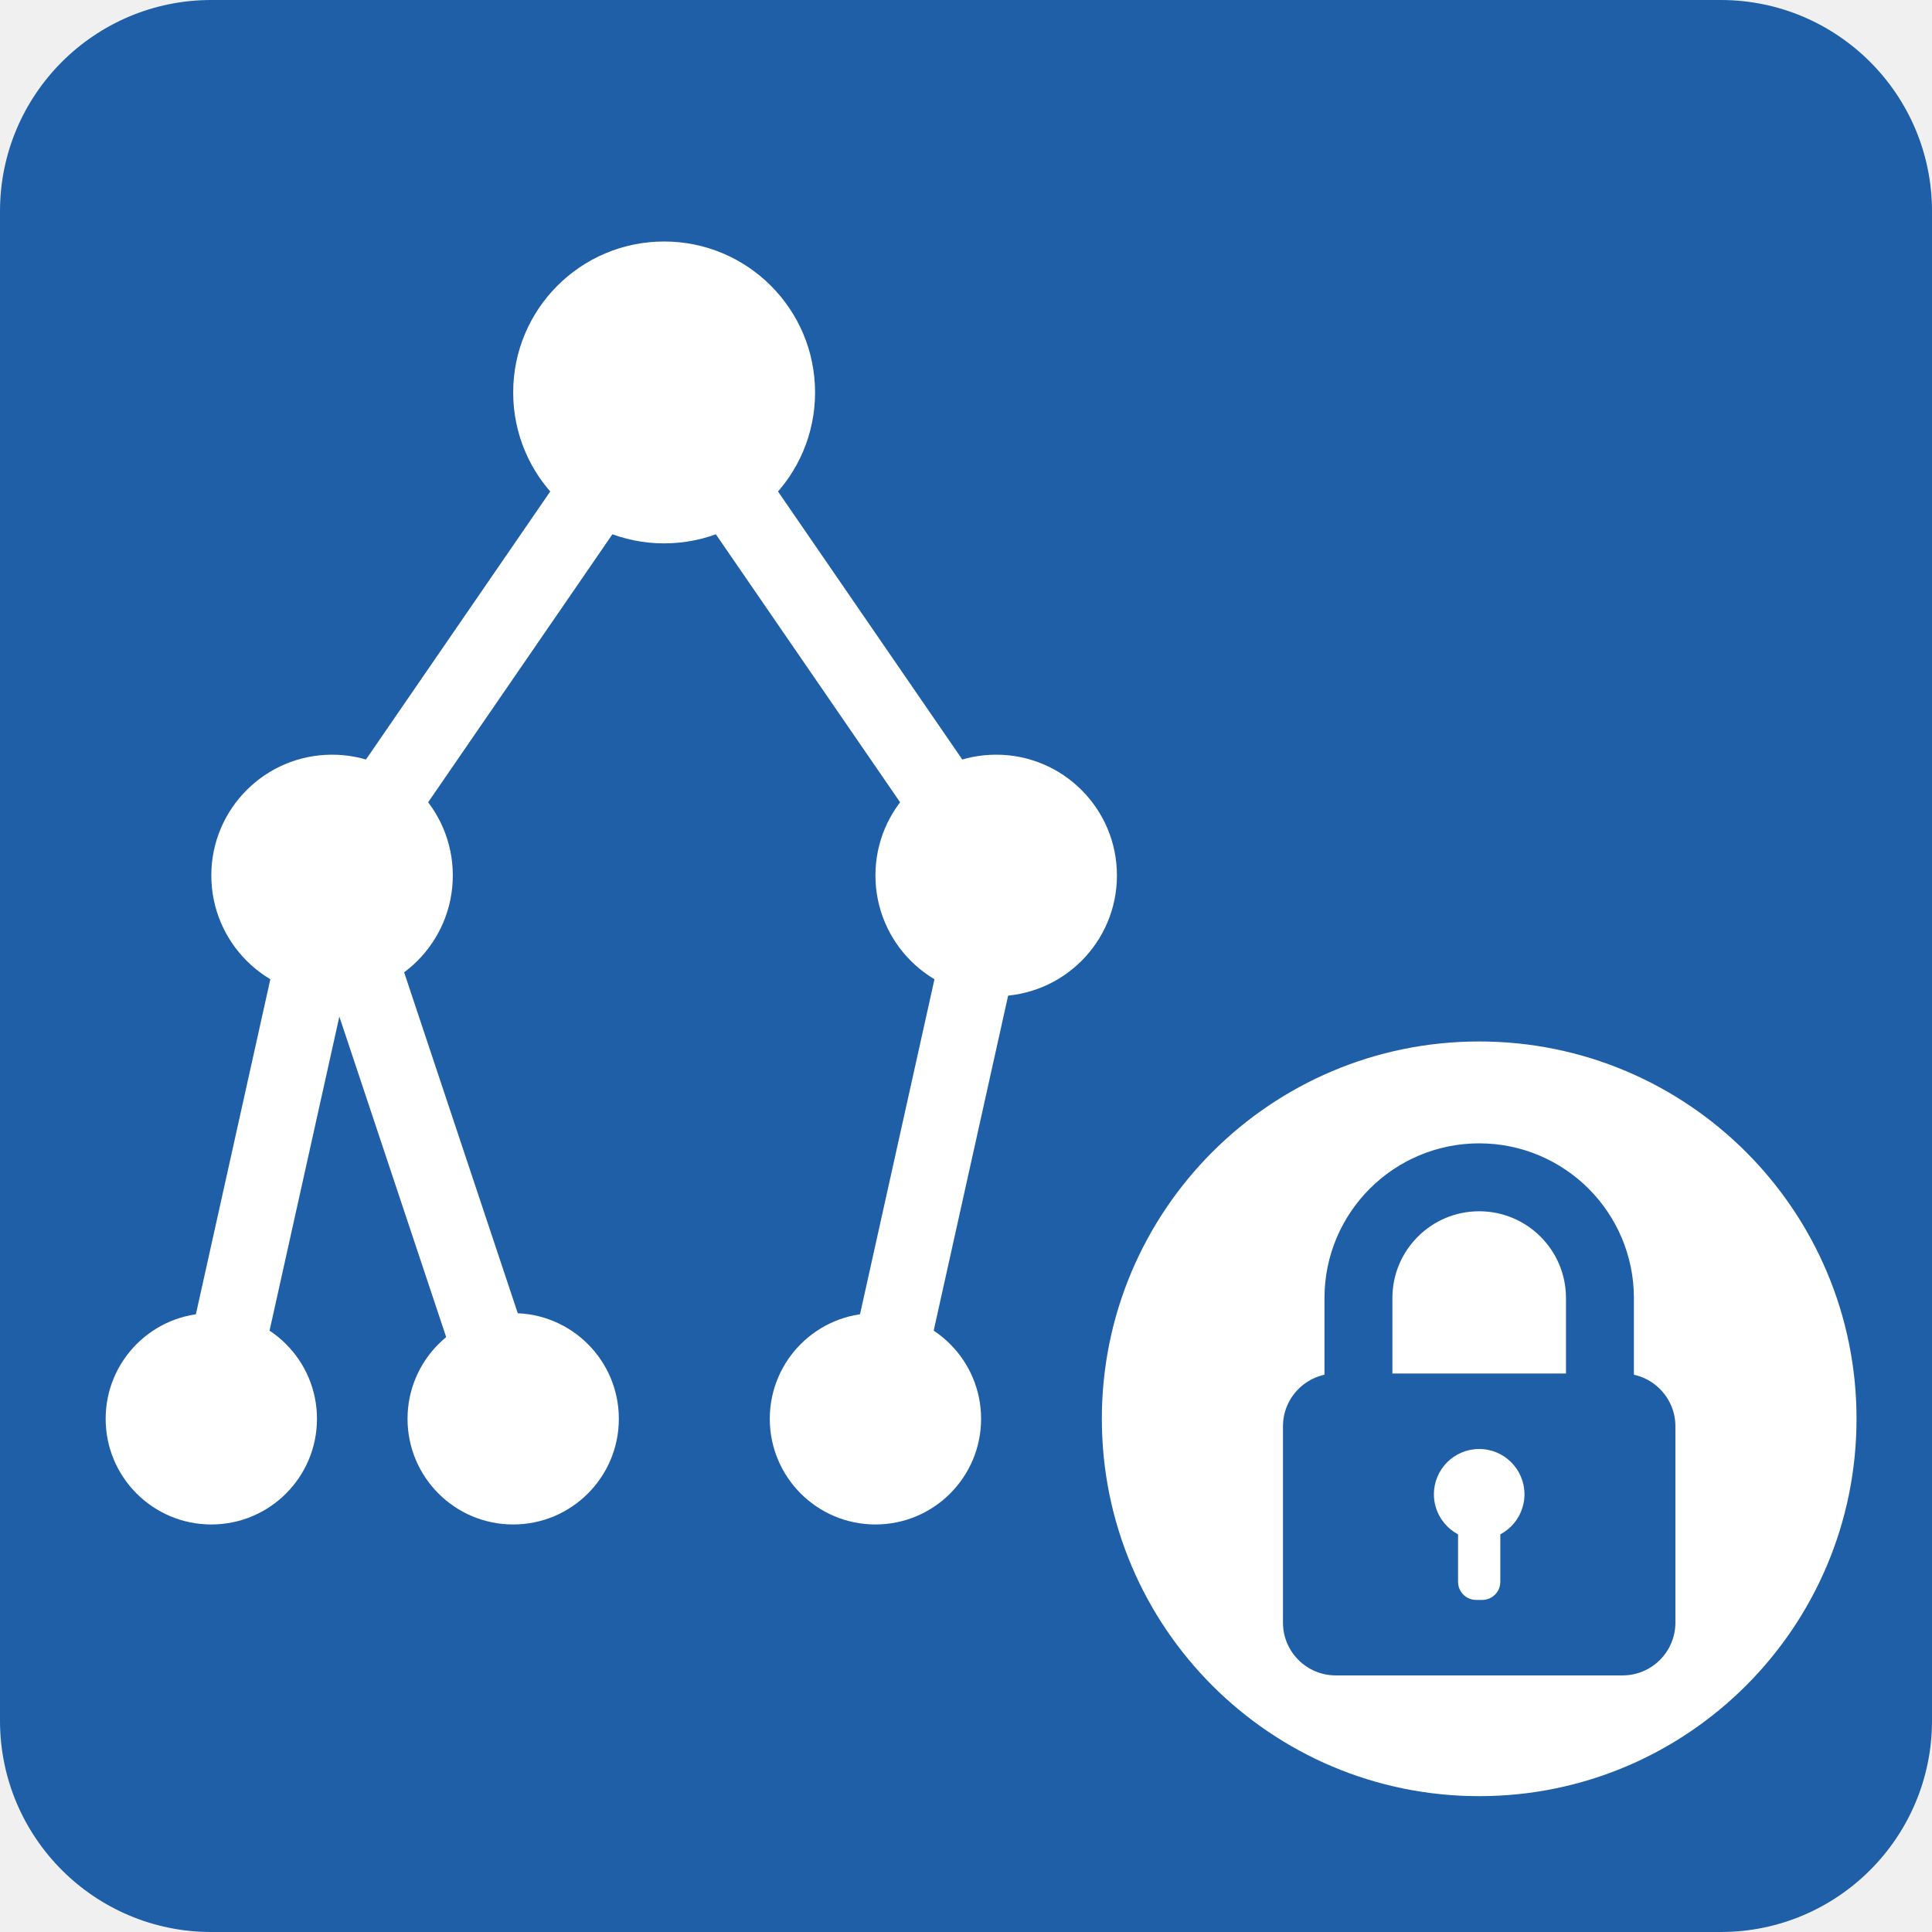
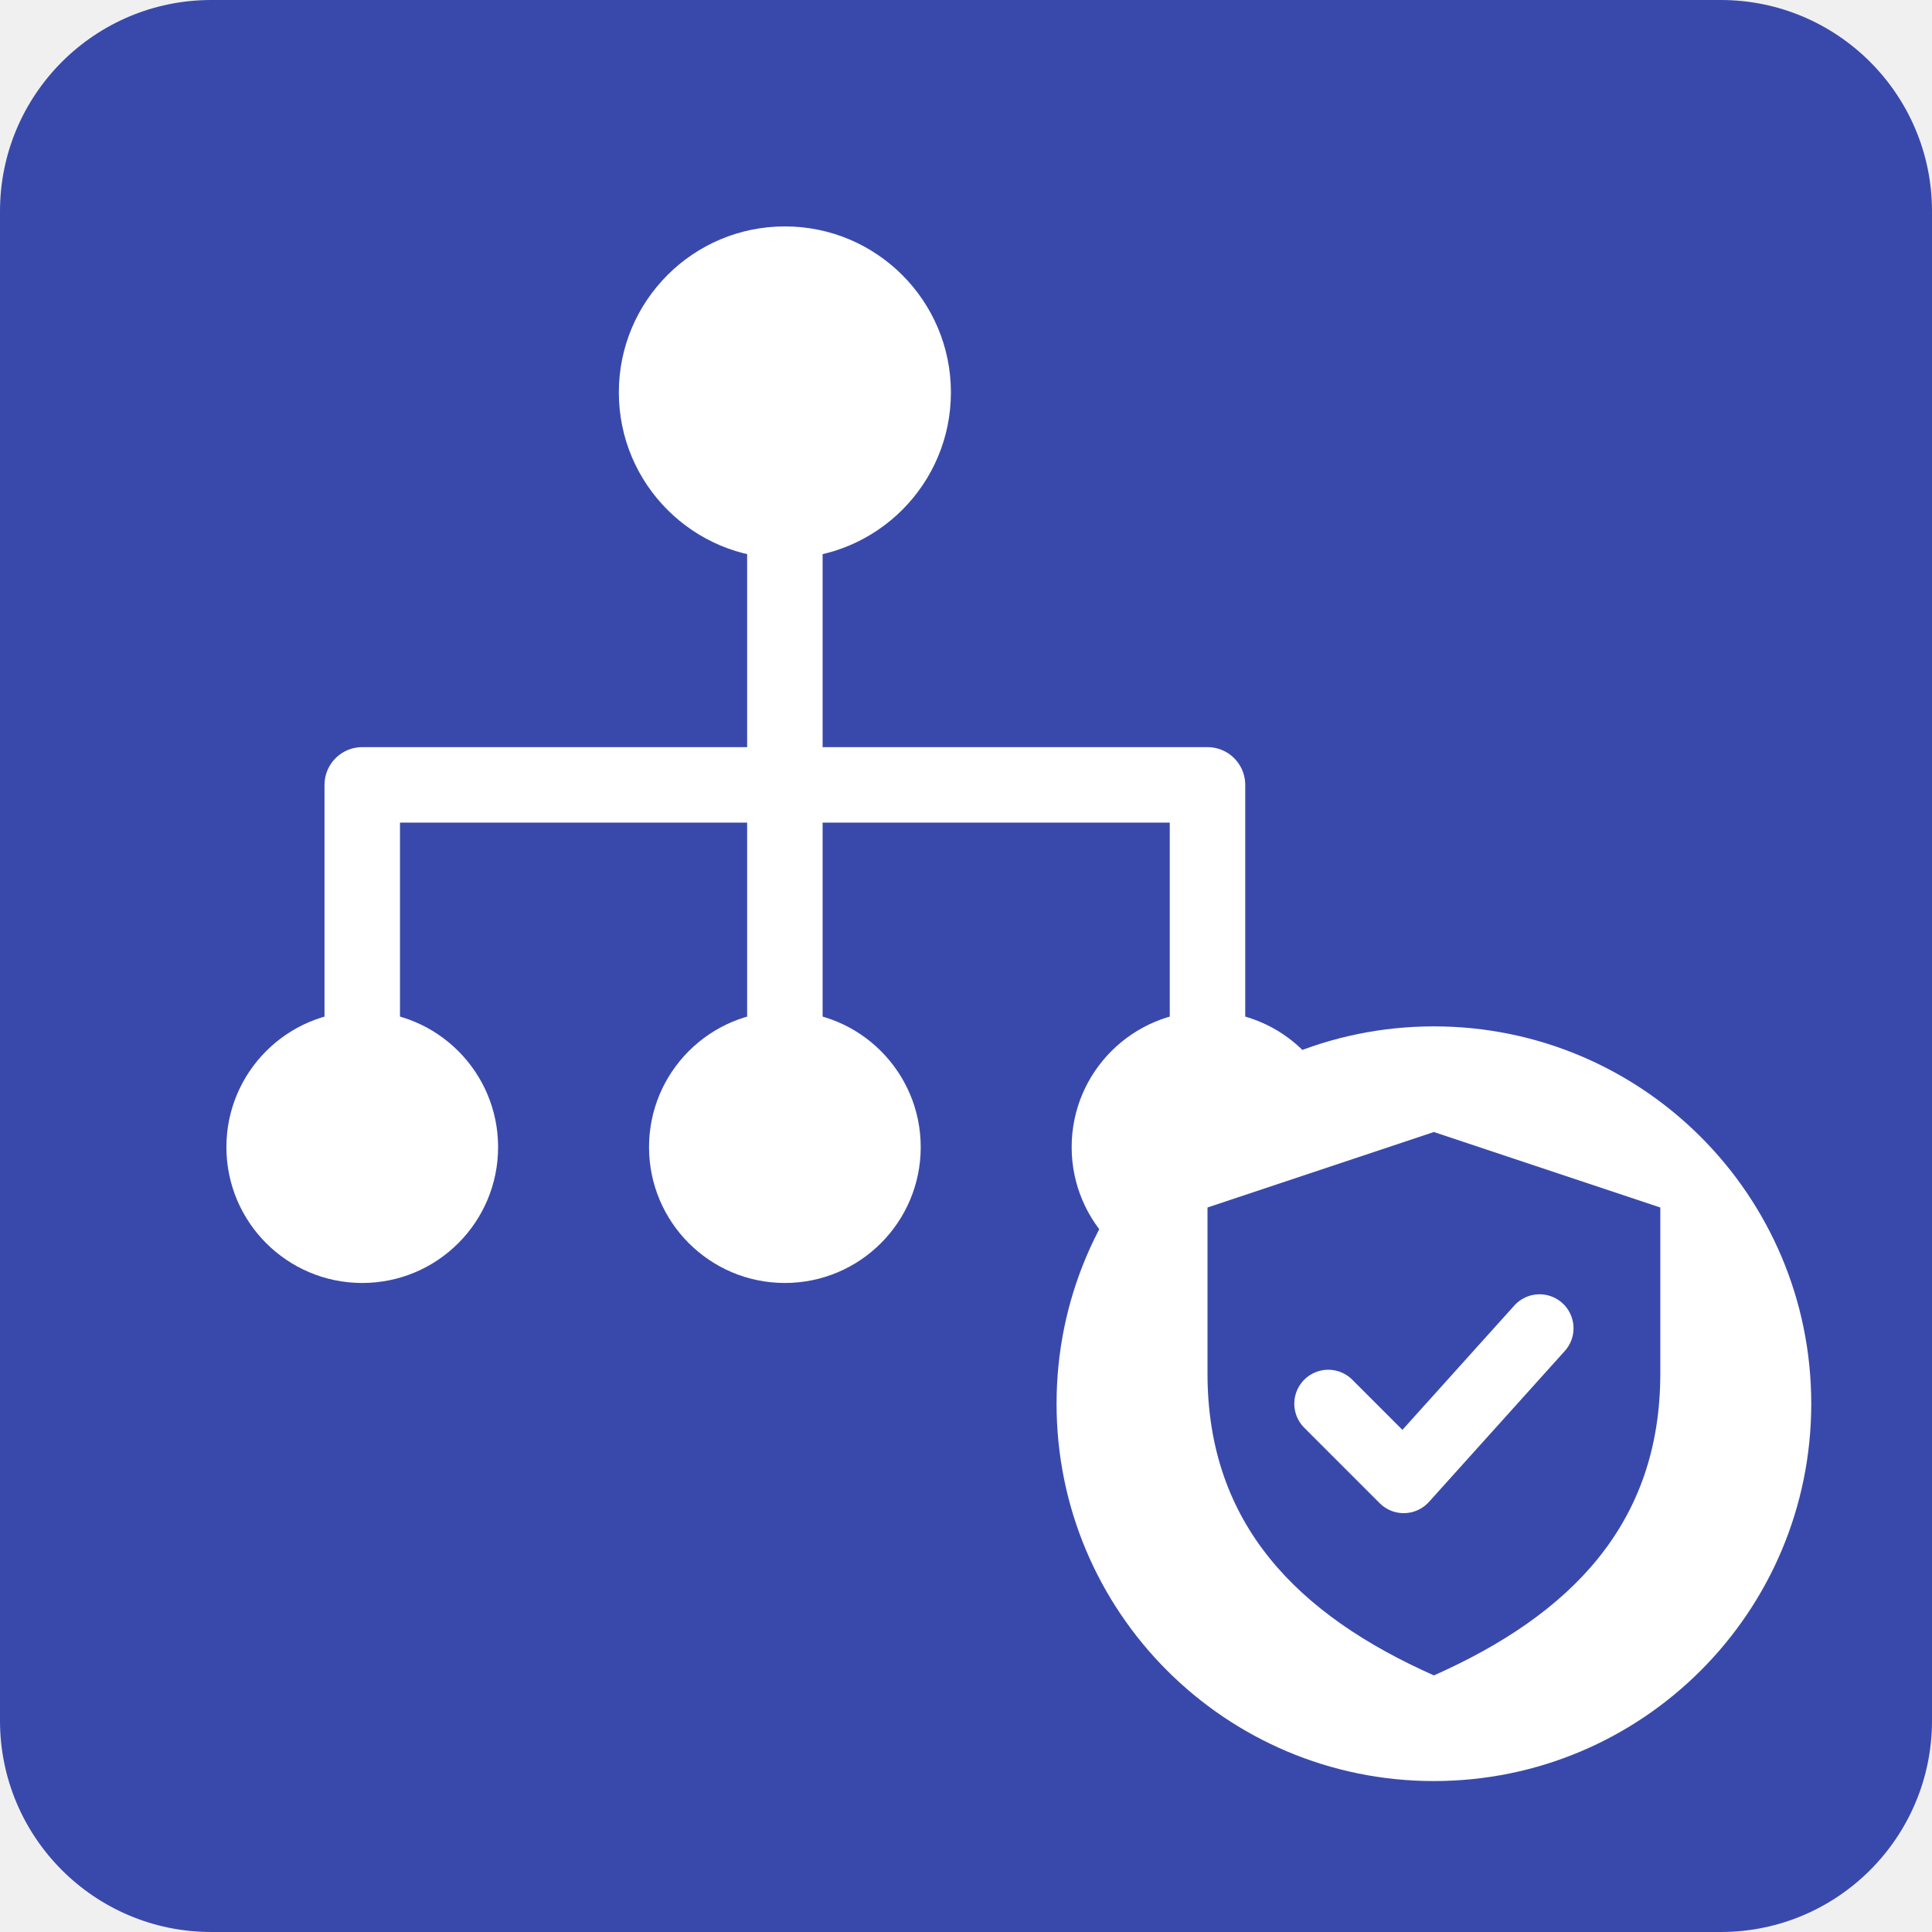
<svg xmlns="http://www.w3.org/2000/svg" viewBox="0 0 128 128" width="256" height="256">
-   <rect width="128" height="128" rx="14" fill="#1f5fa8" />
-   <g fill="none" stroke="#fff" stroke-width="5" stroke-linecap="round">
-     <path d="M44 26L22 58M44 26L66 58M22 58L14 94M22 58L34 94M66 58L58 94" />
+   <rect width="128" height="128" rx="14" fill="#3949ab" />
+   <g fill="none" stroke="#fff" stroke-width="5" stroke-linecap="round" stroke-linejoin="round">
+     <path d="M52 34v18M52 52H24v16M52 52v16M52 52h28v16" />
  </g>
  <g fill="#fff">
-     <circle cx="44" cy="26" r="10" />
-     <circle cx="22" cy="58" r="8" />
-     <circle cx="66" cy="58" r="8" />
-     <circle cx="14" cy="94" r="7" />
-     <circle cx="34" cy="94" r="7" />
-     <circle cx="58" cy="94" r="7" />
+     <circle cx="52" cy="26" r="11" />
+     <circle cx="24" cy="76" r="9" />
+     <circle cx="52" cy="76" r="9" />
+     <circle cx="80" cy="76" r="9" />
  </g>
-   <circle cx="98" cy="94" r="25" fill="#fff" />
-   <path d="M90 92v-6a8 8 0 0 1 16 0v6" fill="none" stroke="#1f5fa8" stroke-width="4.5" stroke-linecap="round" />
-   <rect x="85" y="91" width="26" height="20" rx="3.5" fill="#1f5fa8" />
-   <circle cx="98" cy="99" r="3" fill="#fff" />
-   <rect x="96.6" y="100" width="2.8" height="6" rx="1.2" fill="#fff" />
+   <circle cx="95" cy="93" r="25" fill="#fff" />
+   <path d="M95 75l15 5v11c0 10-6 16-15 20-9-4-15-10-15-20V80z" fill="#3949ab" />
+   <path d="M88 93l5 5 9-10" fill="none" stroke="#fff" stroke-width="4.5" stroke-linecap="round" stroke-linejoin="round" />
</svg>
